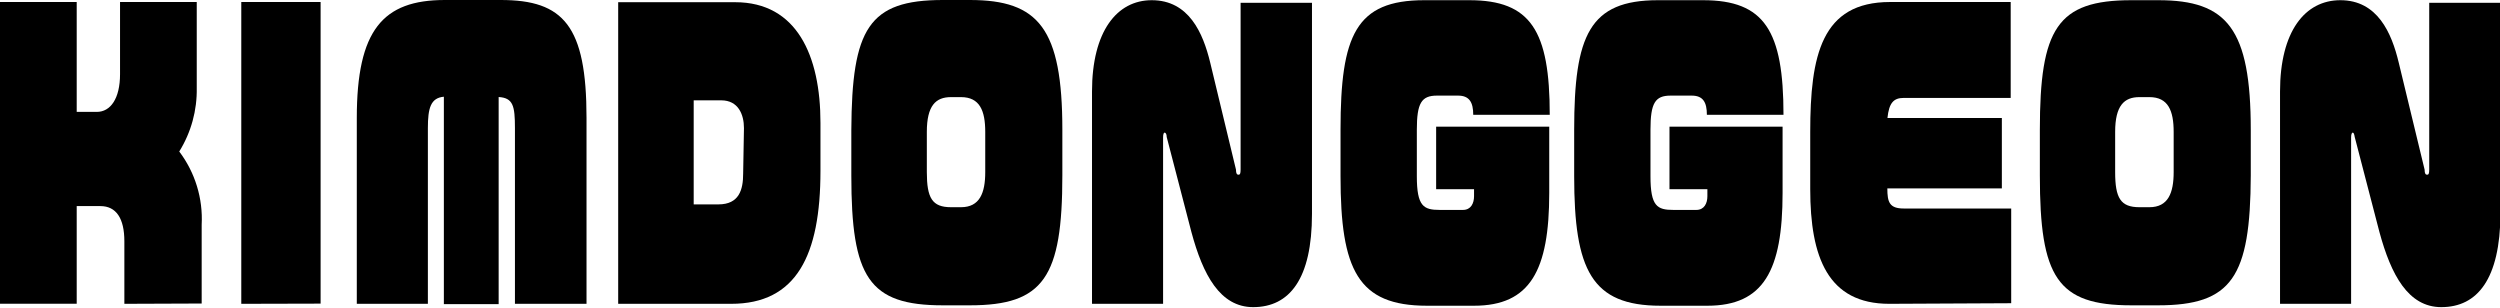
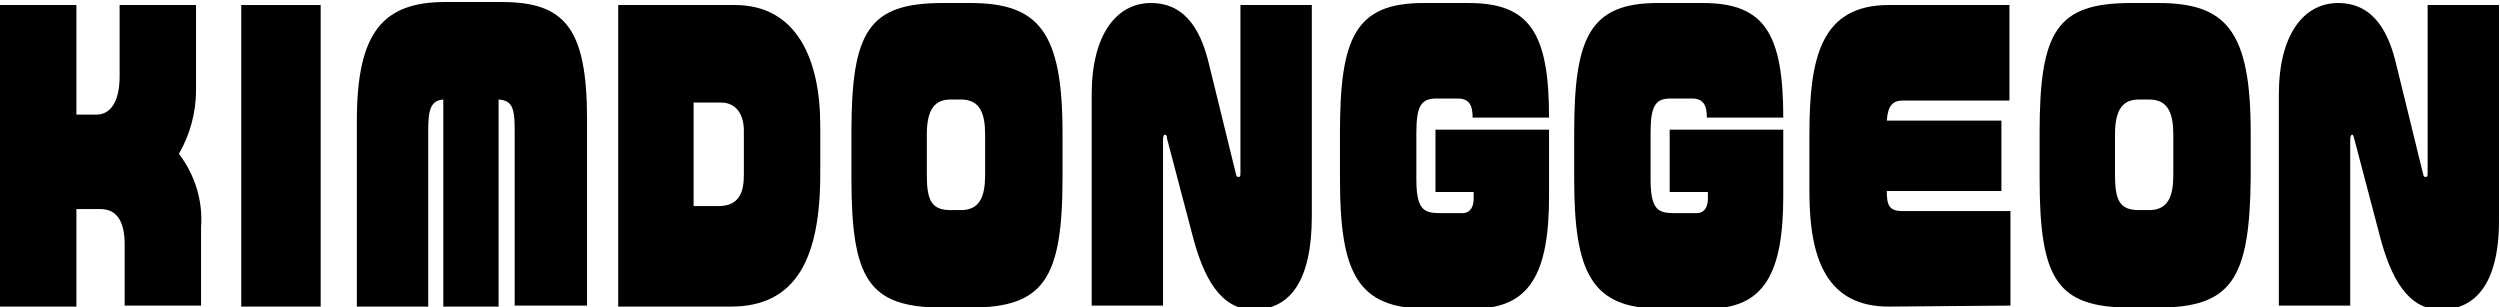
- <svg xmlns="http://www.w3.org/2000/svg" id="레이어_1" data-name="레이어 1" viewBox="0 0 248.67 30.55">
-   <path d="M12.37,30.48V24.26c0-2.29-.82-3.5-2.38-3.5H7.63v9.71H0V.46H7.63V11.39h2c1.36,0,2.31-1.32,2.31-3.75V.46h7.63V9a11.58,11.58,0,0,1-1.74,6.33,11.12,11.12,0,0,1,2.23,7.29v7.83Z" transform="translate(0 -0.26)" />
-   <path d="M24,30.48V.46h7.89v30Z" transform="translate(0 -0.26)" />
-   <path d="M51.22,30.48V13c0-2.21-.18-3-1.62-3.09v20.6H44.15V9.88C42.84,10,42.56,11,42.56,13V30.48H35.49V12C35.49,3.26,38.07.26,44.25.26h5.56c6.25,0,8.53,2.57,8.53,11.73V30.48Z" transform="translate(0 -0.26)" />
-   <path d="M72.73,30.48H61.49V.48H73.13c6.12,0,8.48,5.3,8.48,12v4.78C81.61,25.66,79.22,30.48,72.73,30.48ZM74,13c0-1.36-.57-2.76-2.26-2.76H69V20.59h2.46c2.07,0,2.46-1.47,2.46-3.06Z" transform="translate(0 -0.26)" />
-   <path d="M96.47,30.63H93.78c-7.38,0-9.1-2.8-9.1-12.91V13.19C84.73,3.11,86.4.26,93.78.26h2.69c6.84,0,9.2,2.83,9.2,12.91V17.7C105.67,27.83,103.82,30.63,96.47,30.63ZM98,13.38c0-2.1-.54-3.46-2.41-3.46h-1c-1.51,0-2.4.84-2.4,3.46v4c0,2.58.53,3.49,2.4,3.49h1c1.87,0,2.41-1.43,2.41-3.49Z" transform="translate(0 -0.26)" />
-   <path d="M124.65,30.81c-3.3,0-5-3.23-6.14-7.46l-2.46-9.46c0-.33-.13-.44-.21-.44s-.15.15-.15.48V30.48h-7.07V9.37c0-6,2.48-9.09,5.94-9.09,3.69,0,5.1,3.24,5.82,6.22l2.56,10.63c0,.4.1.51.25.51s.21-.11.21-.51V.54h7.1v21C130.5,28,128.27,30.81,124.65,30.81Z" transform="translate(0 -0.26)" />
-   <path d="M146.54,11.68c0-1.25-.39-1.91-1.51-1.91h-2.1c-1.54,0-2,.74-2,3.39v4.63c0,3,.67,3.35,2.28,3.35h2.31c.79,0,1.1-.66,1.1-1.36v-.7h-3.77V12.86H154.1v6.59c0,7.72-1.9,11.22-7.48,11.22h-4.69c-6.87,0-8.59-3.57-8.59-12.88V13.16c0-9.39,1.52-12.88,8.33-12.88h4.48c6.13,0,8,3.05,8,11.4Z" transform="translate(0 -0.26)" />
-   <path d="M169.78,11.68c0-1.25-.38-1.91-1.51-1.91h-2.1c-1.54,0-2,.74-2,3.39v4.63c0,3,.67,3.35,2.28,3.35h2.28c.79,0,1.1-.66,1.1-1.36v-.7h-3.77V12.86h11.25v6.59c0,7.72-1.89,11.22-7.48,11.22h-4.66c-6.87,0-8.59-3.57-8.59-12.88V13.16c0-9.39,1.52-12.88,8.33-12.88h4.49c6.12,0,8,3.05,8,11.4Z" transform="translate(0 -0.26)" />
-   <path d="M187.92,30.48c-6.1,0-7.86-4.63-7.86-11.4v-5.7c0-7.62,1.12-12.92,7.94-12.92h12V10H189.36c-1,0-1.46.48-1.62,2h11.38V19H187.73c0,1.36.2,2,1.64,2h10.68v9.42Z" transform="translate(0 -0.26)" />
-   <path d="M214.65,30.63H212c-7.38,0-9.1-2.8-9.1-12.91V13.19c0-10.08,1.72-12.91,9.1-12.91h2.69c6.84,0,9.19,2.83,9.19,12.91v4.53C223.84,27.83,222,30.63,214.65,30.63Zm1.56-17.25c0-2.1-.54-3.46-2.41-3.46h-1c-1.51,0-2.41.84-2.41,3.46v4c0,2.58.54,3.49,2.41,3.49h1c1.87,0,2.41-1.43,2.41-3.49Z" transform="translate(0 -0.26)" />
-   <path d="M242.83,30.81c-3.3,0-5-3.23-6.15-7.46l-2.46-9.46c-.05-.33-.12-.44-.2-.44s-.16.15-.16.48V30.48h-7.07V9.37c0-6,2.49-9.09,6-9.09,3.69,0,5.1,3.24,5.81,6.22l2.57,10.63c0,.4.1.51.25.51s.21-.11.21-.51V.54h7.09v21C248.67,28,246.44,30.81,242.83,30.81Z" transform="translate(0 -0.26)" />
+ <svg xmlns="http://www.w3.org/2000/svg" version="1.1" id="레이어_1" x="0px" y="0px" width="248.7px" height="30.5px" viewBox="0 0 248.7 30.5" style="enable-background:new 0 0 248.7 30.5;" xml:space="preserve">
+   <path d="M12.4,30.5v-6.2c0-2.3-0.8-3.5-2.4-3.5H7.6v9.7H0v-30h7.6v10.9h2c1.4,0,2.3-1.3,2.3-3.8V0.5h7.6V9c0,2.2-0.6,4.4-1.7,6.3  c1.6,2.1,2.4,4.7,2.2,7.3v7.8H12.4z" />
+   <path d="M24,30.5v-30h7.9v30L24,30.5z" />
+   <path d="M51.2,30.5V13c0-2.2-0.2-3-1.6-3.1v20.6h-5.5V9.9C42.8,10,42.6,11,42.6,13v17.5h-7.1V12c0-8.8,2.6-11.8,8.8-11.8h5.6  c6.3,0,8.5,2.6,8.5,11.7v18.5H51.2z" />
+   <path d="M72.7,30.5H61.5v-30h11.6c6.1,0,8.5,5.3,8.5,12v4.8C81.6,25.7,79.2,30.5,72.7,30.5z M74,13c0-1.4-0.6-2.8-2.3-2.8H69v10.3  h2.5c2.1,0,2.5-1.5,2.5-3.1L74,13z" />
+   <path d="M96.5,30.6h-2.7c-7.4,0-9.1-2.8-9.1-12.9v-4.5c0-10.1,1.7-12.9,9.1-12.9h2.7c6.8,0,9.2,2.8,9.2,12.9v4.5  C105.7,27.8,103.8,30.6,96.5,30.6z M98,13.4c0-2.1-0.5-3.5-2.4-3.5h-1c-1.5,0-2.4,0.8-2.4,3.5v4c0,2.6,0.5,3.5,2.4,3.5h1  c1.9,0,2.4-1.4,2.4-3.5V13.4z" />
+   <path d="M124.7,30.8c-3.3,0-5-3.2-6.1-7.5l-2.5-9.5c0-0.3-0.1-0.4-0.2-0.4s-0.2,0.1-0.2,0.5v16.5h-7.1V9.4c0-6,2.5-9.1,5.9-9.1  c3.7,0,5.1,3.2,5.8,6.2l2.6,10.6c0.1,0.4,0.1,0.5,0.3,0.5s0.2-0.1,0.2-0.5V0.5h7.1v21C130.5,28,128.3,30.8,124.7,30.8z" />
+   <path d="M146.5,11.7c0-1.3-0.4-1.9-1.5-1.9h-2.1c-1.5,0-2,0.7-2,3.4v4.6c0,3,0.7,3.4,2.3,3.4h2.3c0.8,0,1.1-0.7,1.1-1.4v-0.7h-3.8  v-6.2h11.3v6.6c0,7.7-1.9,11.2-7.5,11.2h-4.7c-6.9,0-8.6-3.6-8.6-12.9v-4.6c0-9.4,1.5-12.9,8.3-12.9h4.5c6.1,0,8,3,8,11.4  L146.5,11.7z" />
+   <path d="M169.8,11.7c0-1.3-0.4-1.9-1.5-1.9h-2.1c-1.5,0-2,0.7-2,3.4v4.6c0,3,0.7,3.4,2.3,3.4h2.3c0.8,0,1.1-0.7,1.1-1.4v-0.7h-3.8  v-6.2h11.3v6.6c0,7.7-1.9,11.2-7.5,11.2h-4.7c-6.9,0-8.6-3.6-8.6-12.9v-4.6c0-9.4,1.5-12.9,8.3-12.9h4.5c6.1,0,8,3,8,11.4  L169.8,11.7z" />
+   <path d="M187.9,30.5c-6.1,0-7.9-4.6-7.9-11.4v-5.7c0-7.6,1.1-12.9,7.9-12.9h12V10h-10.6c-1,0-1.5,0.5-1.6,2h11.4V19h-11.4  c0,1.4,0.2,2,1.6,2h10.7v9.4L187.9,30.5z" />
+   <path d="M214.6,30.6H212c-7.4,0-9.1-2.8-9.1-12.9v-4.5c0-10.1,1.7-12.9,9.1-12.9h2.7c6.8,0,9.2,2.8,9.2,12.9v4.5  C223.8,27.8,222,30.6,214.6,30.6z M216.2,13.4c0-2.1-0.5-3.5-2.4-3.5h-1c-1.5,0-2.4,0.8-2.4,3.5v4c0,2.6,0.5,3.5,2.4,3.5h1  c1.9,0,2.4-1.4,2.4-3.5V13.4z" />
+   <path d="M242.8,30.8c-3.3,0-5-3.2-6.1-7.5l-2.5-9.5c-0.1-0.3-0.1-0.4-0.2-0.4s-0.2,0.1-0.2,0.5v16.5h-7.1V9.4c0-6,2.5-9.1,5.9-9.1  c3.7,0,5.1,3.2,5.8,6.2l2.6,10.6c0.1,0.4,0.1,0.5,0.3,0.5s0.2-0.1,0.2-0.5V0.5h7.1v21C248.7,28,246.4,30.8,242.8,30.8z" />
</svg>
